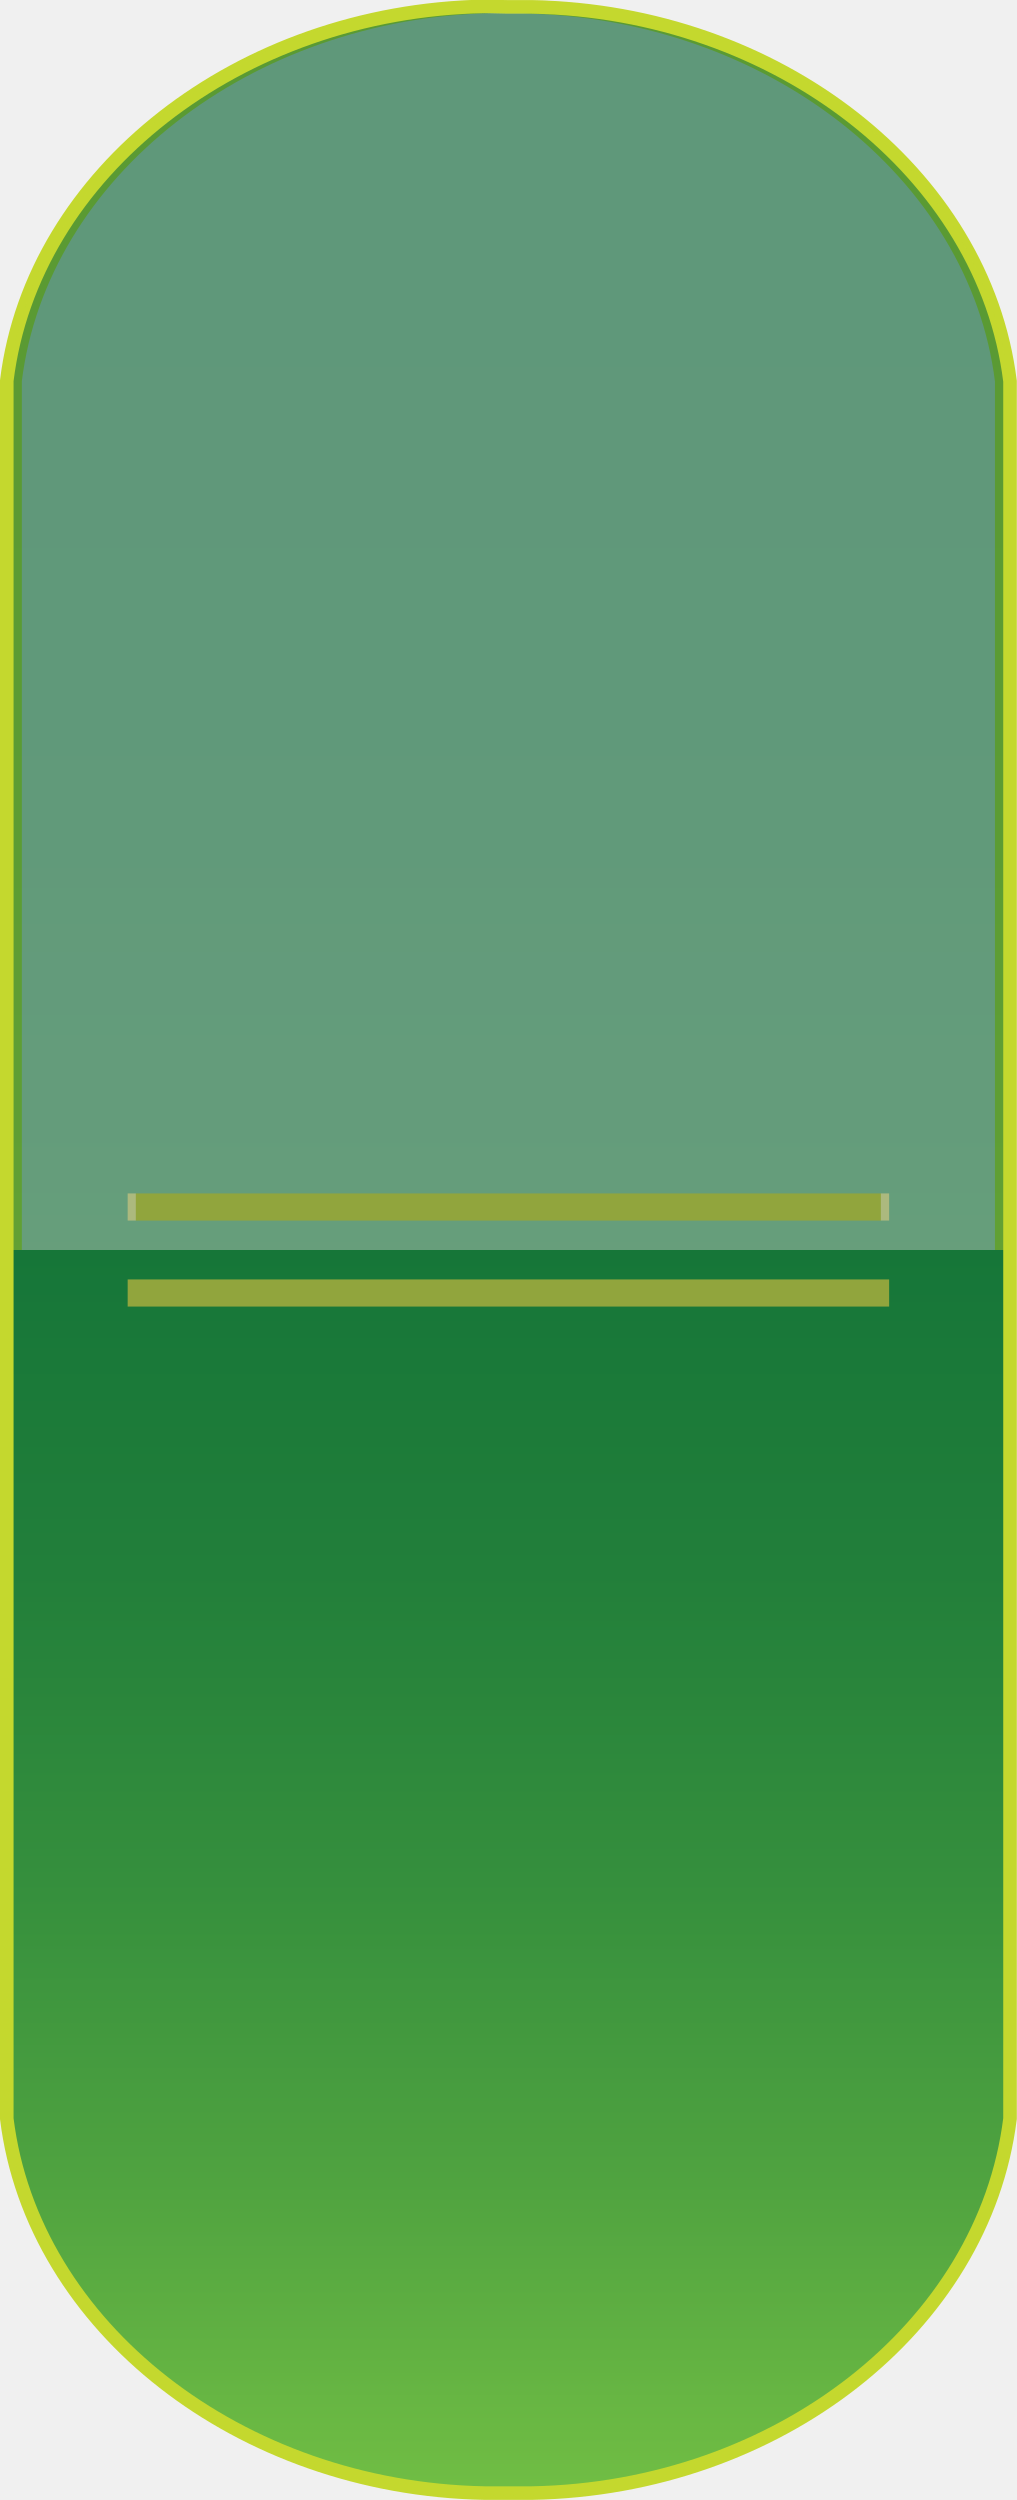
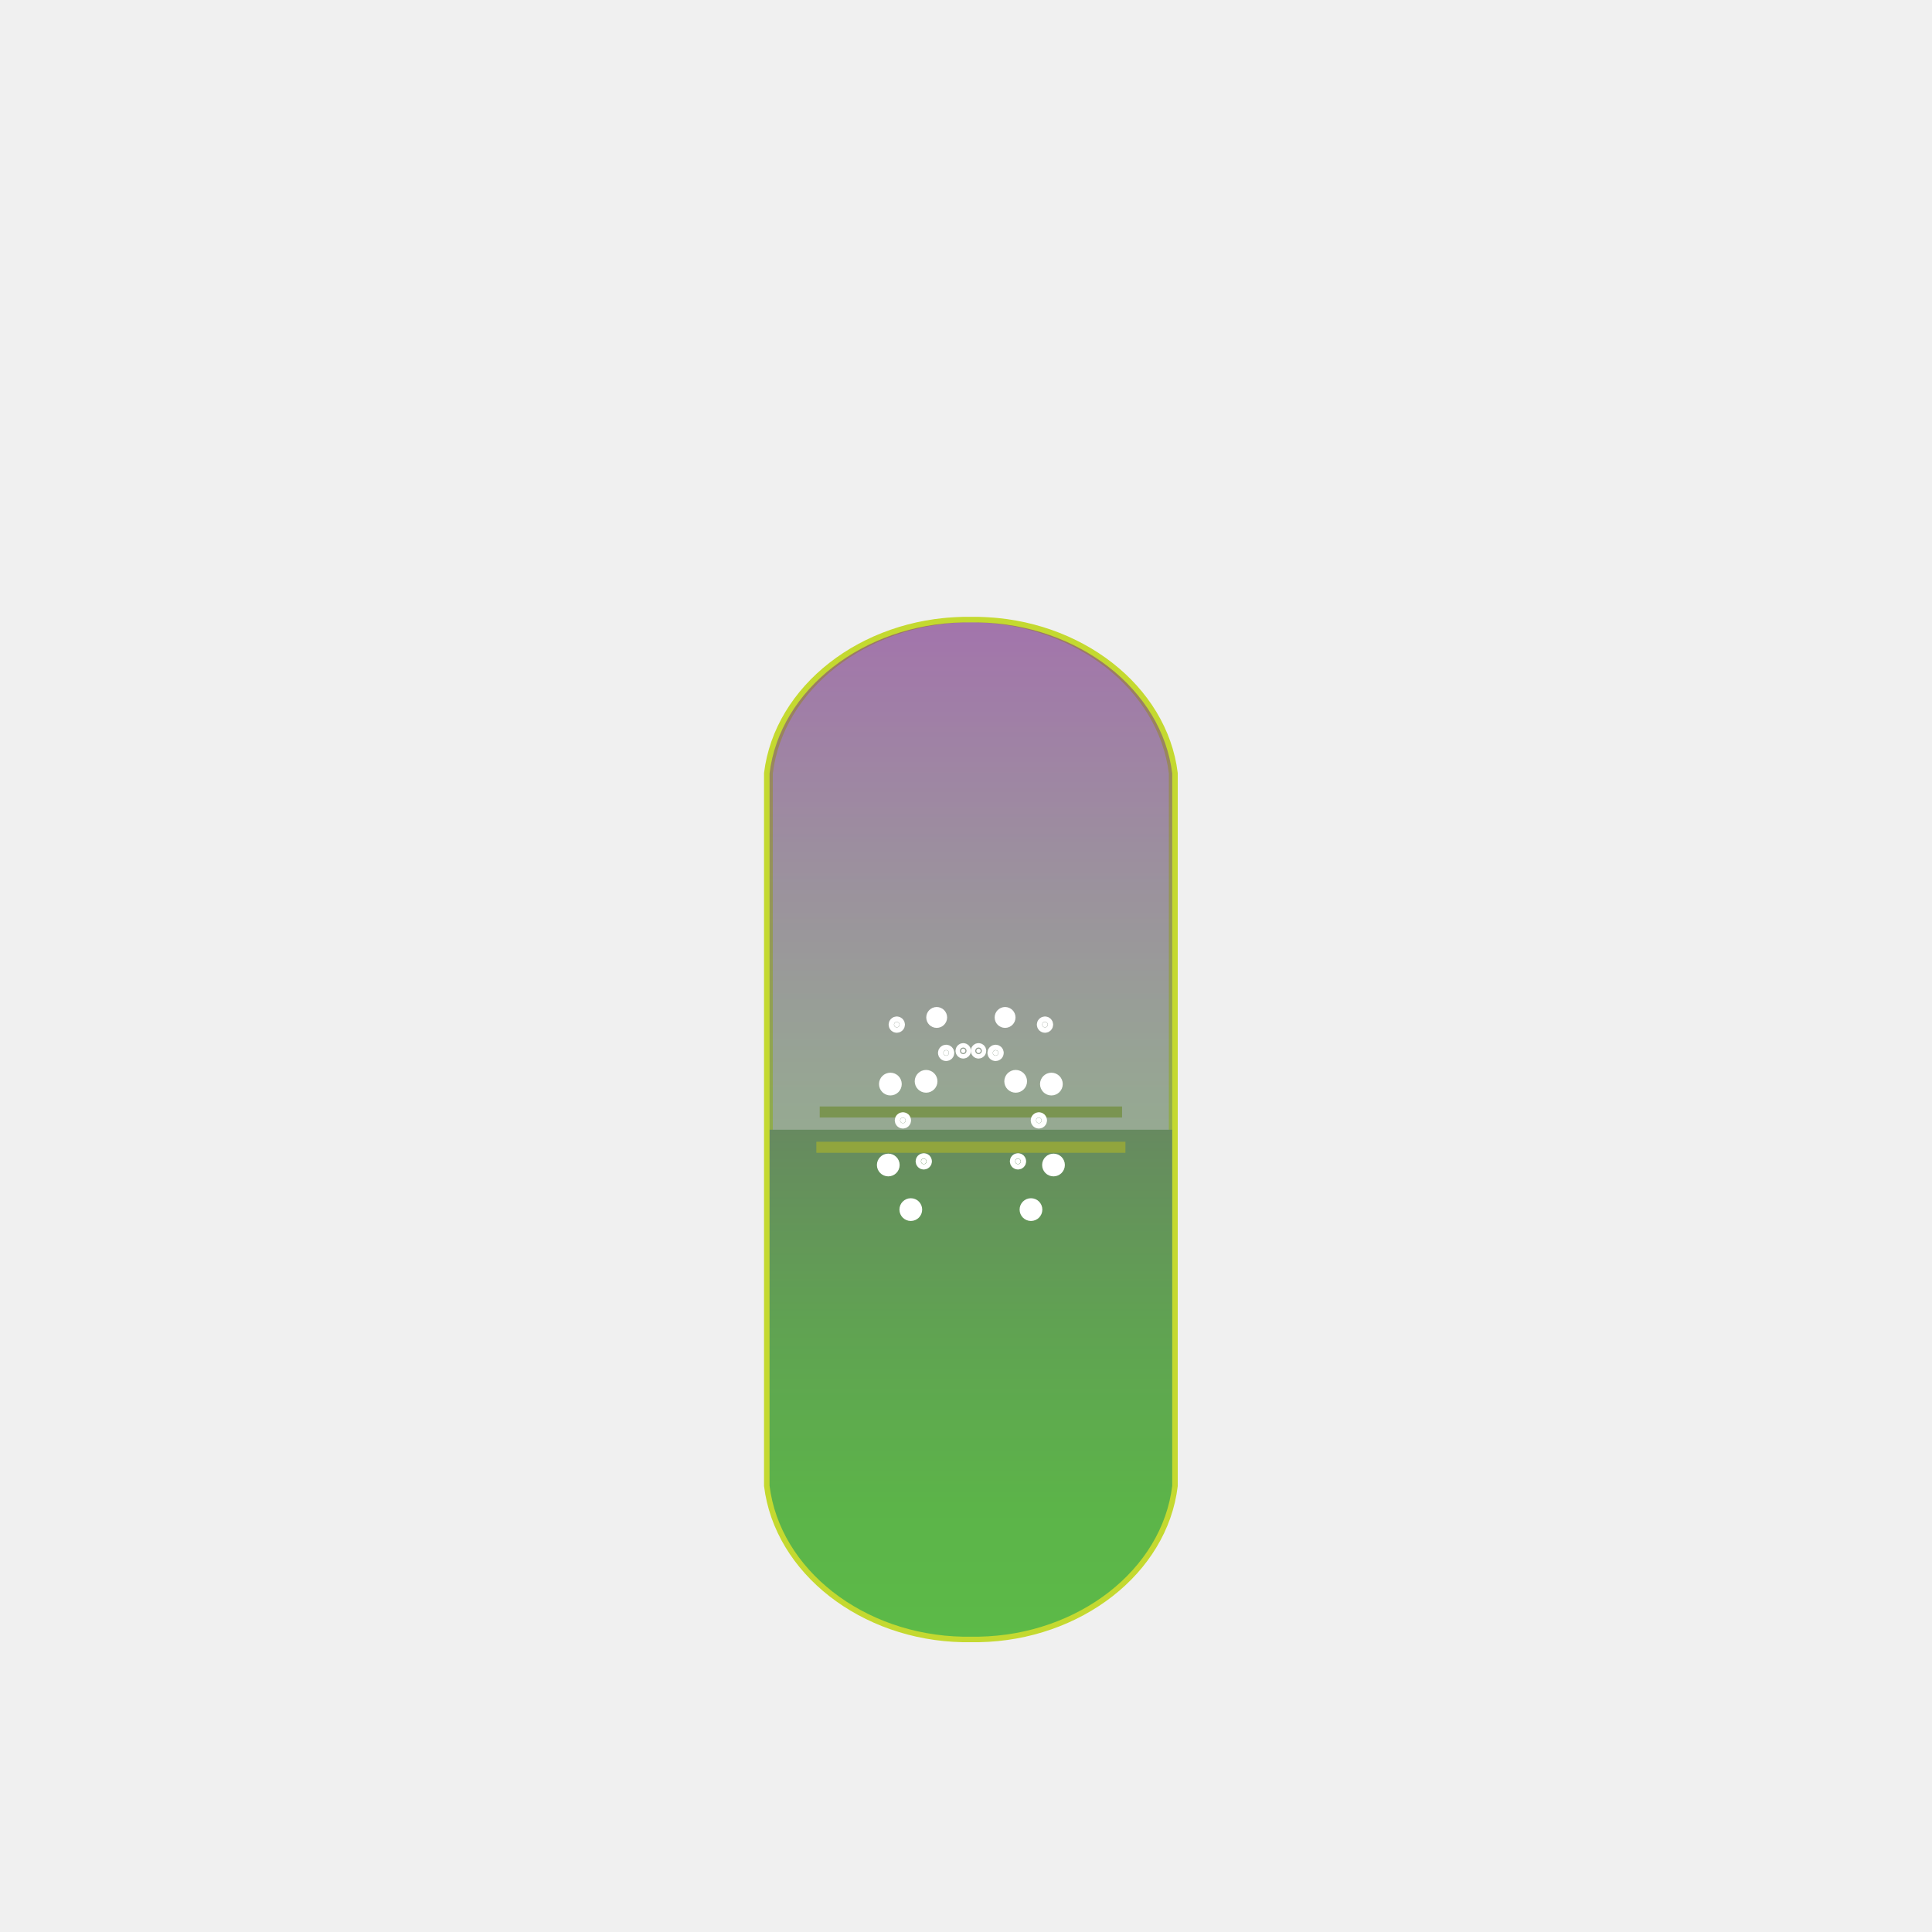
- <svg xmlns="http://www.w3.org/2000/svg" viewBox="0 0 74.95 184.28">
+ <svg xmlns="http://www.w3.org/2000/svg" id="Layer_1" data-name="Layer 1" viewBox="0 0 350 350">
  <defs>
-     <style>.cls-1{fill:none;}.cls-2,.cls-6{stroke:#c4d82e;}.cls-2,.cls-3,.cls-6,.cls-7{stroke-miterlimit:10;}.cls-2{fill:url(#linear-gradient);}.cls-3{fill:#64936c;}.cls-3,.cls-7{stroke:#91a53d;stroke-width:2px;}.cls-4{clip-path:url(#clip-path);}.cls-5{opacity:0.43;}.cls-6,.cls-7{fill:#d1d3d4;}</style>
-     <linearGradient id="linear-gradient" x1="180.72" y1="288.71" x2="180.72" y2="105.44" gradientUnits="userSpaceOnUse">
-       <stop offset="0" stop-color="#72bf44" />
-       <stop offset="0" stop-color="#71be44" />
-       <stop offset="0.12" stop-color="#51a440" />
-       <stop offset="0.24" stop-color="#36903d" />
-       <stop offset="0.37" stop-color="#227f3a" />
-       <stop offset="0.53" stop-color="#137438" />
-       <stop offset="0.71" stop-color="#0b6d37" />
-       <stop offset="1" stop-color="#086b37" />
+     <style>
+       .cls-1, .cls-3 {
+         fill: none;
+       }
+ 
+       .cls-2, .cls-6 {
+         stroke: #c4d930;
+       }
+ 
+       .cls-2, .cls-3, .cls-6, .cls-7 {
+         stroke-miterlimit: 10;
+       }
+ 
+       .cls-2 {
+         fill: url(#linear-gradient);
+       }
+ 
+       .cls-3 {
+         stroke: #91a53d;
+       }
+ 
+       .cls-3, .cls-7 {
+         stroke-width: 2px;
+       }
+ 
+       .cls-4 {
+         clip-path: url(#clip-path);
+       }
+ 
+       .cls-5 {
+         opacity: 0.43;
+       }
+ 
+       .cls-6 {
+         fill: #d2d3d4;
+       }
+ 
+       .cls-7 {
+         fill: #fff;
+         stroke: #fff;
+       }
+     </style>
+     <linearGradient id="linear-gradient" x1="319.45" y1="-50.06" x2="319.45" y2="134.7" gradientTransform="matrix(1, 0, 0, -1, -143.57, 246.96)" gradientUnits="userSpaceOnUse">
+       <stop offset="0" stop-color="#5cba48" />
+       <stop offset="0.13" stop-color="#5cb449" />
+       <stop offset="0.31" stop-color="#60a252" />
+       <stop offset="0.53" stop-color="#688662" />
+       <stop offset="0.76" stop-color="#725d76" />
+       <stop offset="1" stop-color="#7e2c8e" />
    </linearGradient>
-     <clipPath id="clip-path" transform="translate(-143.25 -104.94)">
-       <rect class="cls-1" x="128.66" y="106.02" width="104.12" height="77.99" transform="translate(35.71 325.74) rotate(-90)" />
+     <clipPath id="clip-path">
+       <rect class="cls-1" x="136.87" y="99.68" width="78.03" height="104.98" />
    </clipPath>
  </defs>
-   <g id="Layer_1" data-name="Layer 1">
-     <path class="cls-2" d="M180.72,105.45c.59,0,1.17,0,1.76,0,18,.34,33.31,12.19,35.22,27.59V261.11c-1.91,15.4-17.19,27.26-35.22,27.6-.59,0-1.17,0-1.76,0s-1.17,0-1.76,0c-18-.34-33.31-12.2-35.21-27.6V133c1.9-15.4,17.19-27.25,35.21-27.59C179.55,105.43,180.14,105.43,180.72,105.45Z" transform="translate(-143.25 -104.94)" />
-     <line class="cls-3" x1="9.41" y1="88.97" x2="65.54" y2="88.97" />
-     <line class="cls-3" x1="9.41" y1="95.31" x2="65.54" y2="95.31" />
+   <g id="Body_3">
+     <path class="cls-2" d="M175.88,112.26h1.47c18.16.34,33.6,12.28,35.51,27.81V269.19C211,284.72,195.53,296.67,177.35,297h-2.94c-18.16-.35-33.59-12.3-35.5-27.83V140.07c1.91-15.53,17.33-27.47,35.5-27.81Z" />
+     <line class="cls-3" x1="147.89" y1="207.84" x2="203.88" y2="207.84" />
    <g class="cls-4">
      <g class="cls-5">
-         <path class="cls-6" d="M180.72,105.44h1.15c18,.34,33.32,12.19,35.22,27.59V261.12c-1.9,15.39-17.19,27.25-35.22,27.59-.38,0-.76,0-1.15,0s-.76,0-1.15,0c-18-.34-33.31-12.2-35.21-27.59V133c1.9-15.4,17.19-27.25,35.21-27.59Z" transform="translate(-143.25 -104.94)" />
-         <line class="cls-7" x1="10.01" y1="88.97" x2="64.93" y2="88.97" />
-         <line class="cls-7" x1="10.01" y1="95.31" x2="64.93" y2="95.31" />
+         <path class="cls-6" d="M175.88,112.26h.87c18.16.34,33.58,12.28,35.5,27.81V269.19c-1.92,15.53-17.33,27.48-35.5,27.83H175c-18.16-.35-33.58-12.3-35.5-27.83V140.07c1.92-15.53,17.33-27.47,35.5-27.81Z" />
+         <line class="cls-3" x1="148.5" y1="201.45" x2="203.27" y2="201.45" />
+         <line class="cls-3" x1="148.5" y1="207.84" x2="203.27" y2="207.84" />
      </g>
    </g>
+     <circle class="cls-7" cx="182.08" cy="184.32" r="0.89" />
+     <circle class="cls-7" cx="169.69" cy="184.32" r="0.89" />
+     <circle class="cls-7" cx="177.27" cy="190.37" r="0.4" />
+     <circle class="cls-7" cx="174.5" cy="190.37" r="0.4" />
+     <circle class="cls-7" cx="184" cy="195.89" r="1.06" />
+     <circle class="cls-7" cx="167.77" cy="195.89" r="1.06" />
+     <circle class="cls-7" cx="186.77" cy="219.13" r="1.06" />
+     <circle class="cls-7" cx="165" cy="219.13" r="1.06" />
+     <circle class="cls-7" cx="190.47" cy="196.39" r="1.06" />
+     <circle class="cls-7" cx="161.3" cy="196.39" r="1.06" />
+     <circle class="cls-7" cx="190.85" cy="211.05" r="1.06" />
+     <circle class="cls-7" cx="160.92" cy="211.05" r="1.06" />
+     <circle class="cls-7" cx="184.42" cy="210.39" r="0.48" />
+     <circle class="cls-7" cx="167.35" cy="210.39" r="0.48" />
+     <circle class="cls-7" cx="188.2" cy="202.97" r="0.48" />
+     <circle class="cls-7" cx="163.57" cy="202.97" r="0.48" />
+     <circle class="cls-7" cx="189.31" cy="185.62" r="0.48" />
+     <circle class="cls-7" cx="162.46" cy="185.62" r="0.48" />
+     <circle class="cls-7" cx="180.36" cy="190.74" r="0.48" />
+     <circle class="cls-7" cx="171.4" cy="190.74" r="0.48" />
  </g>
</svg>
